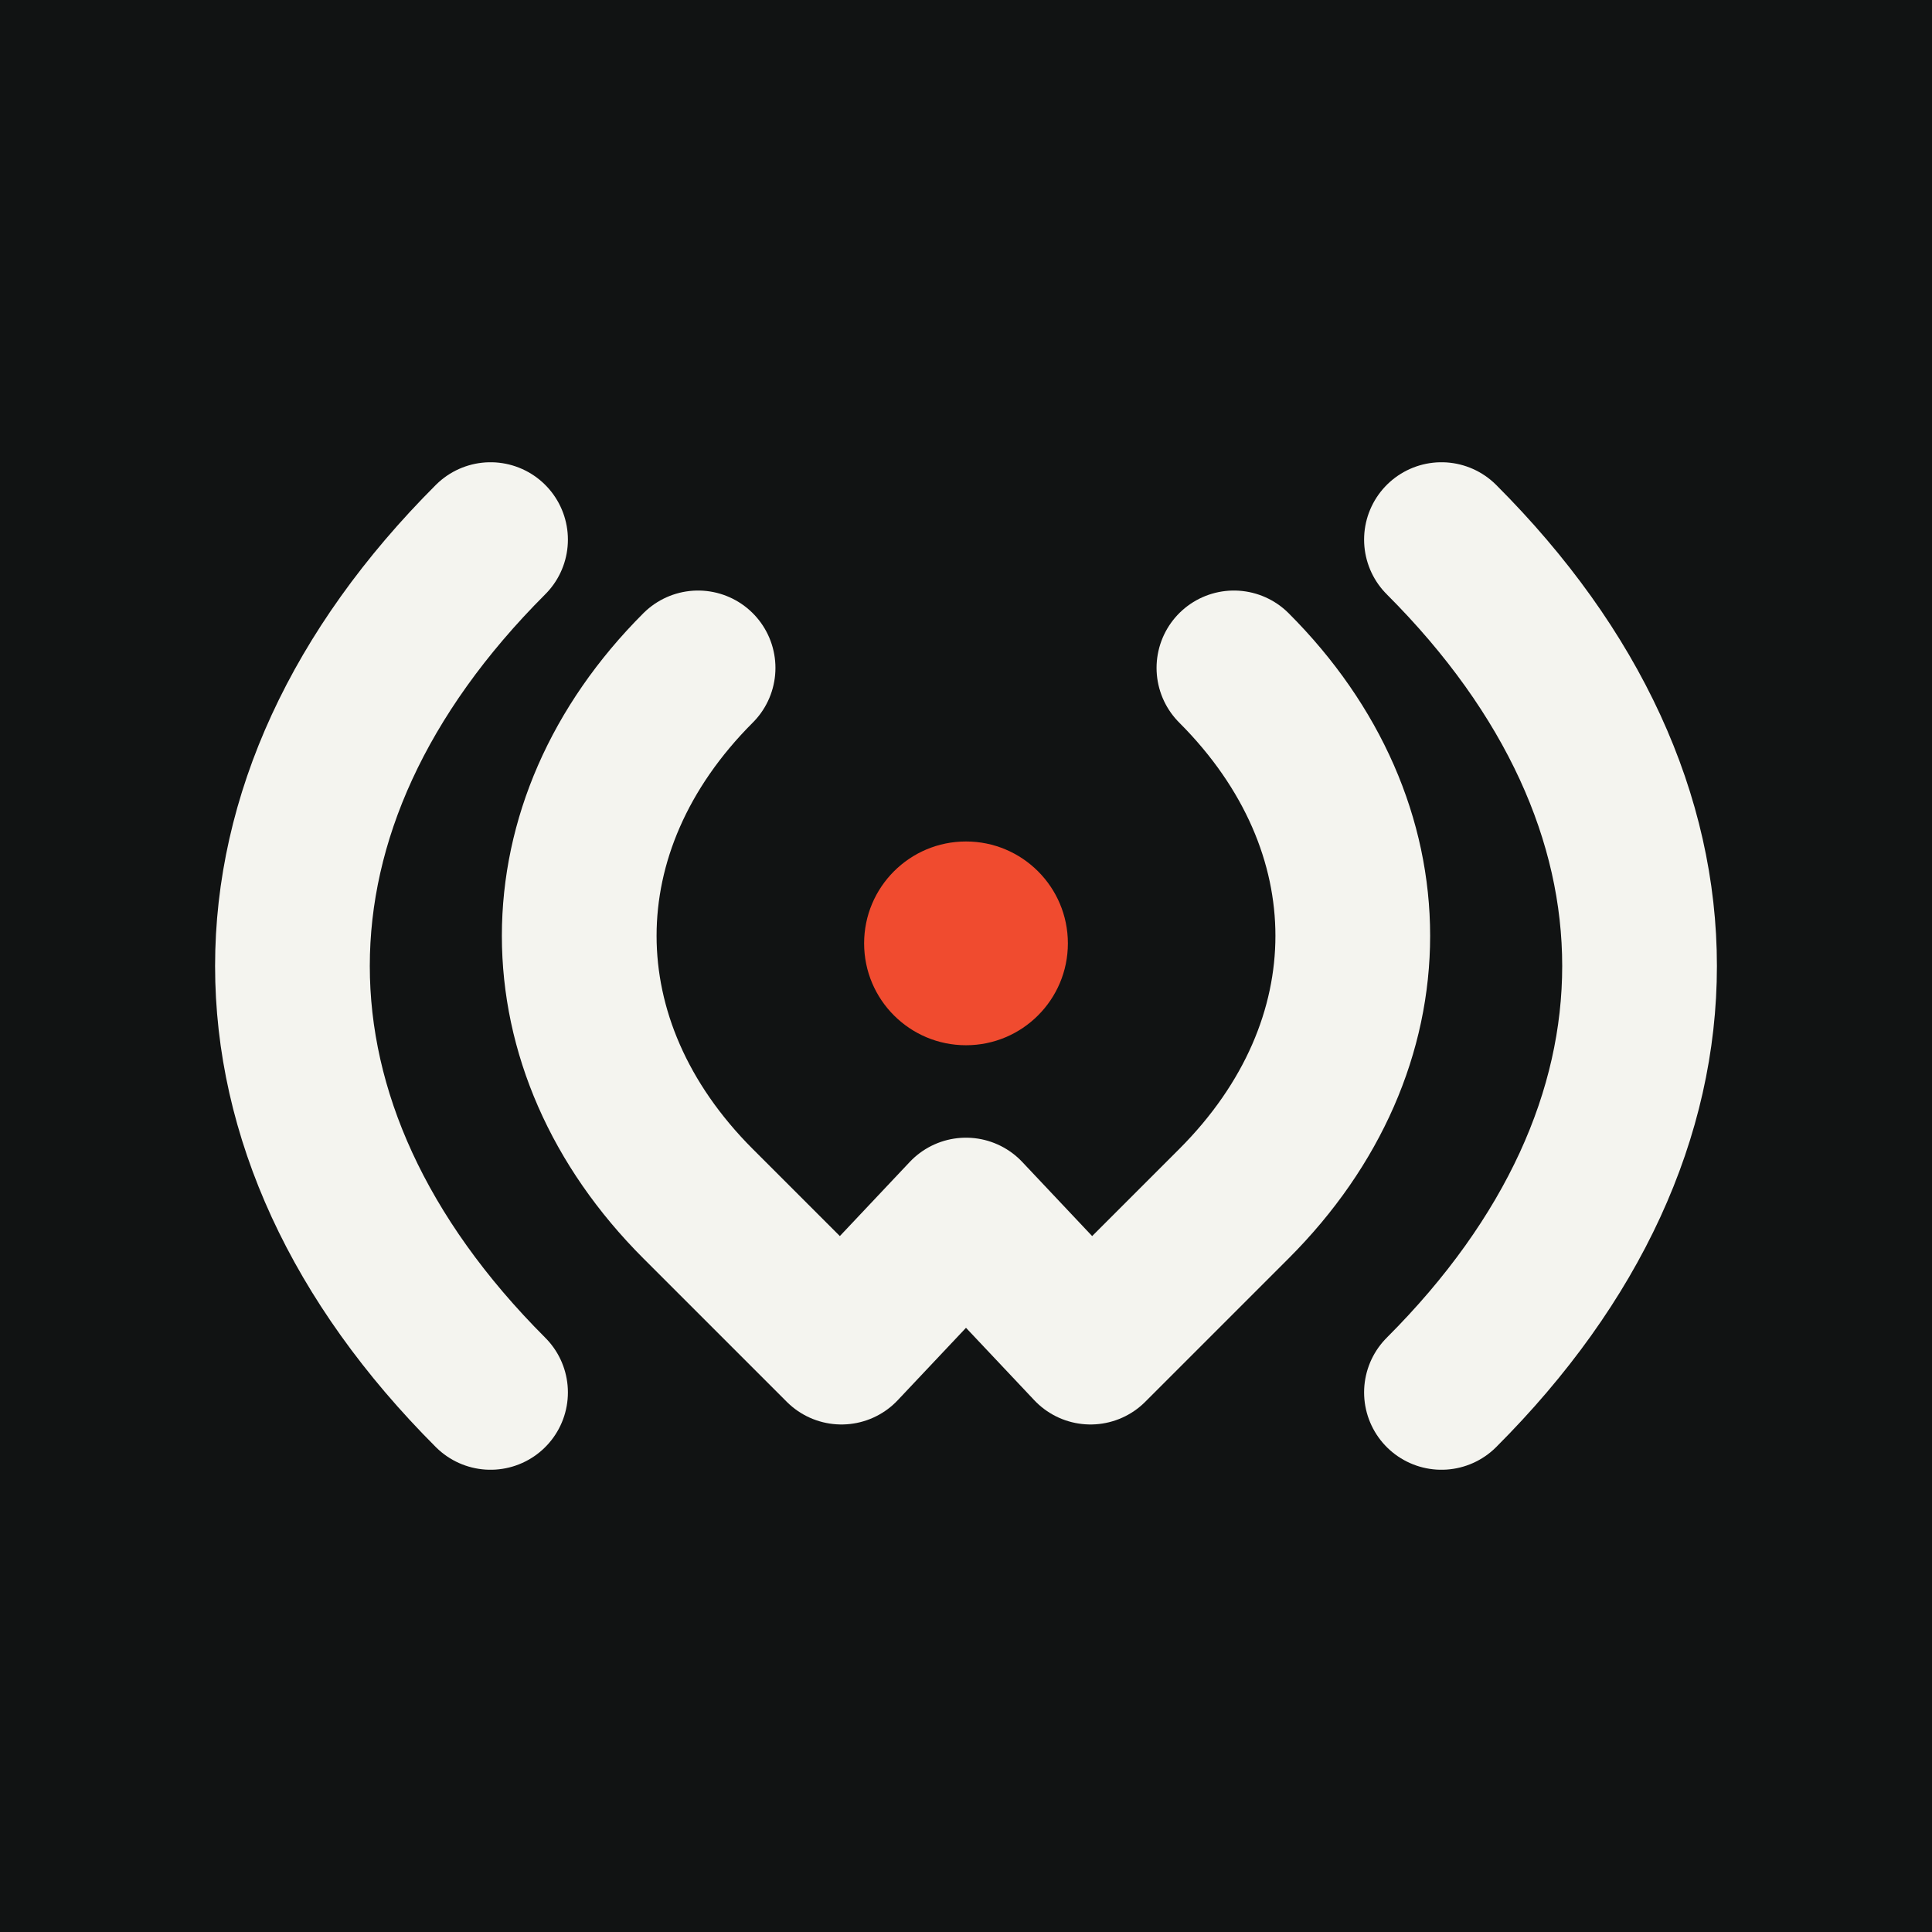
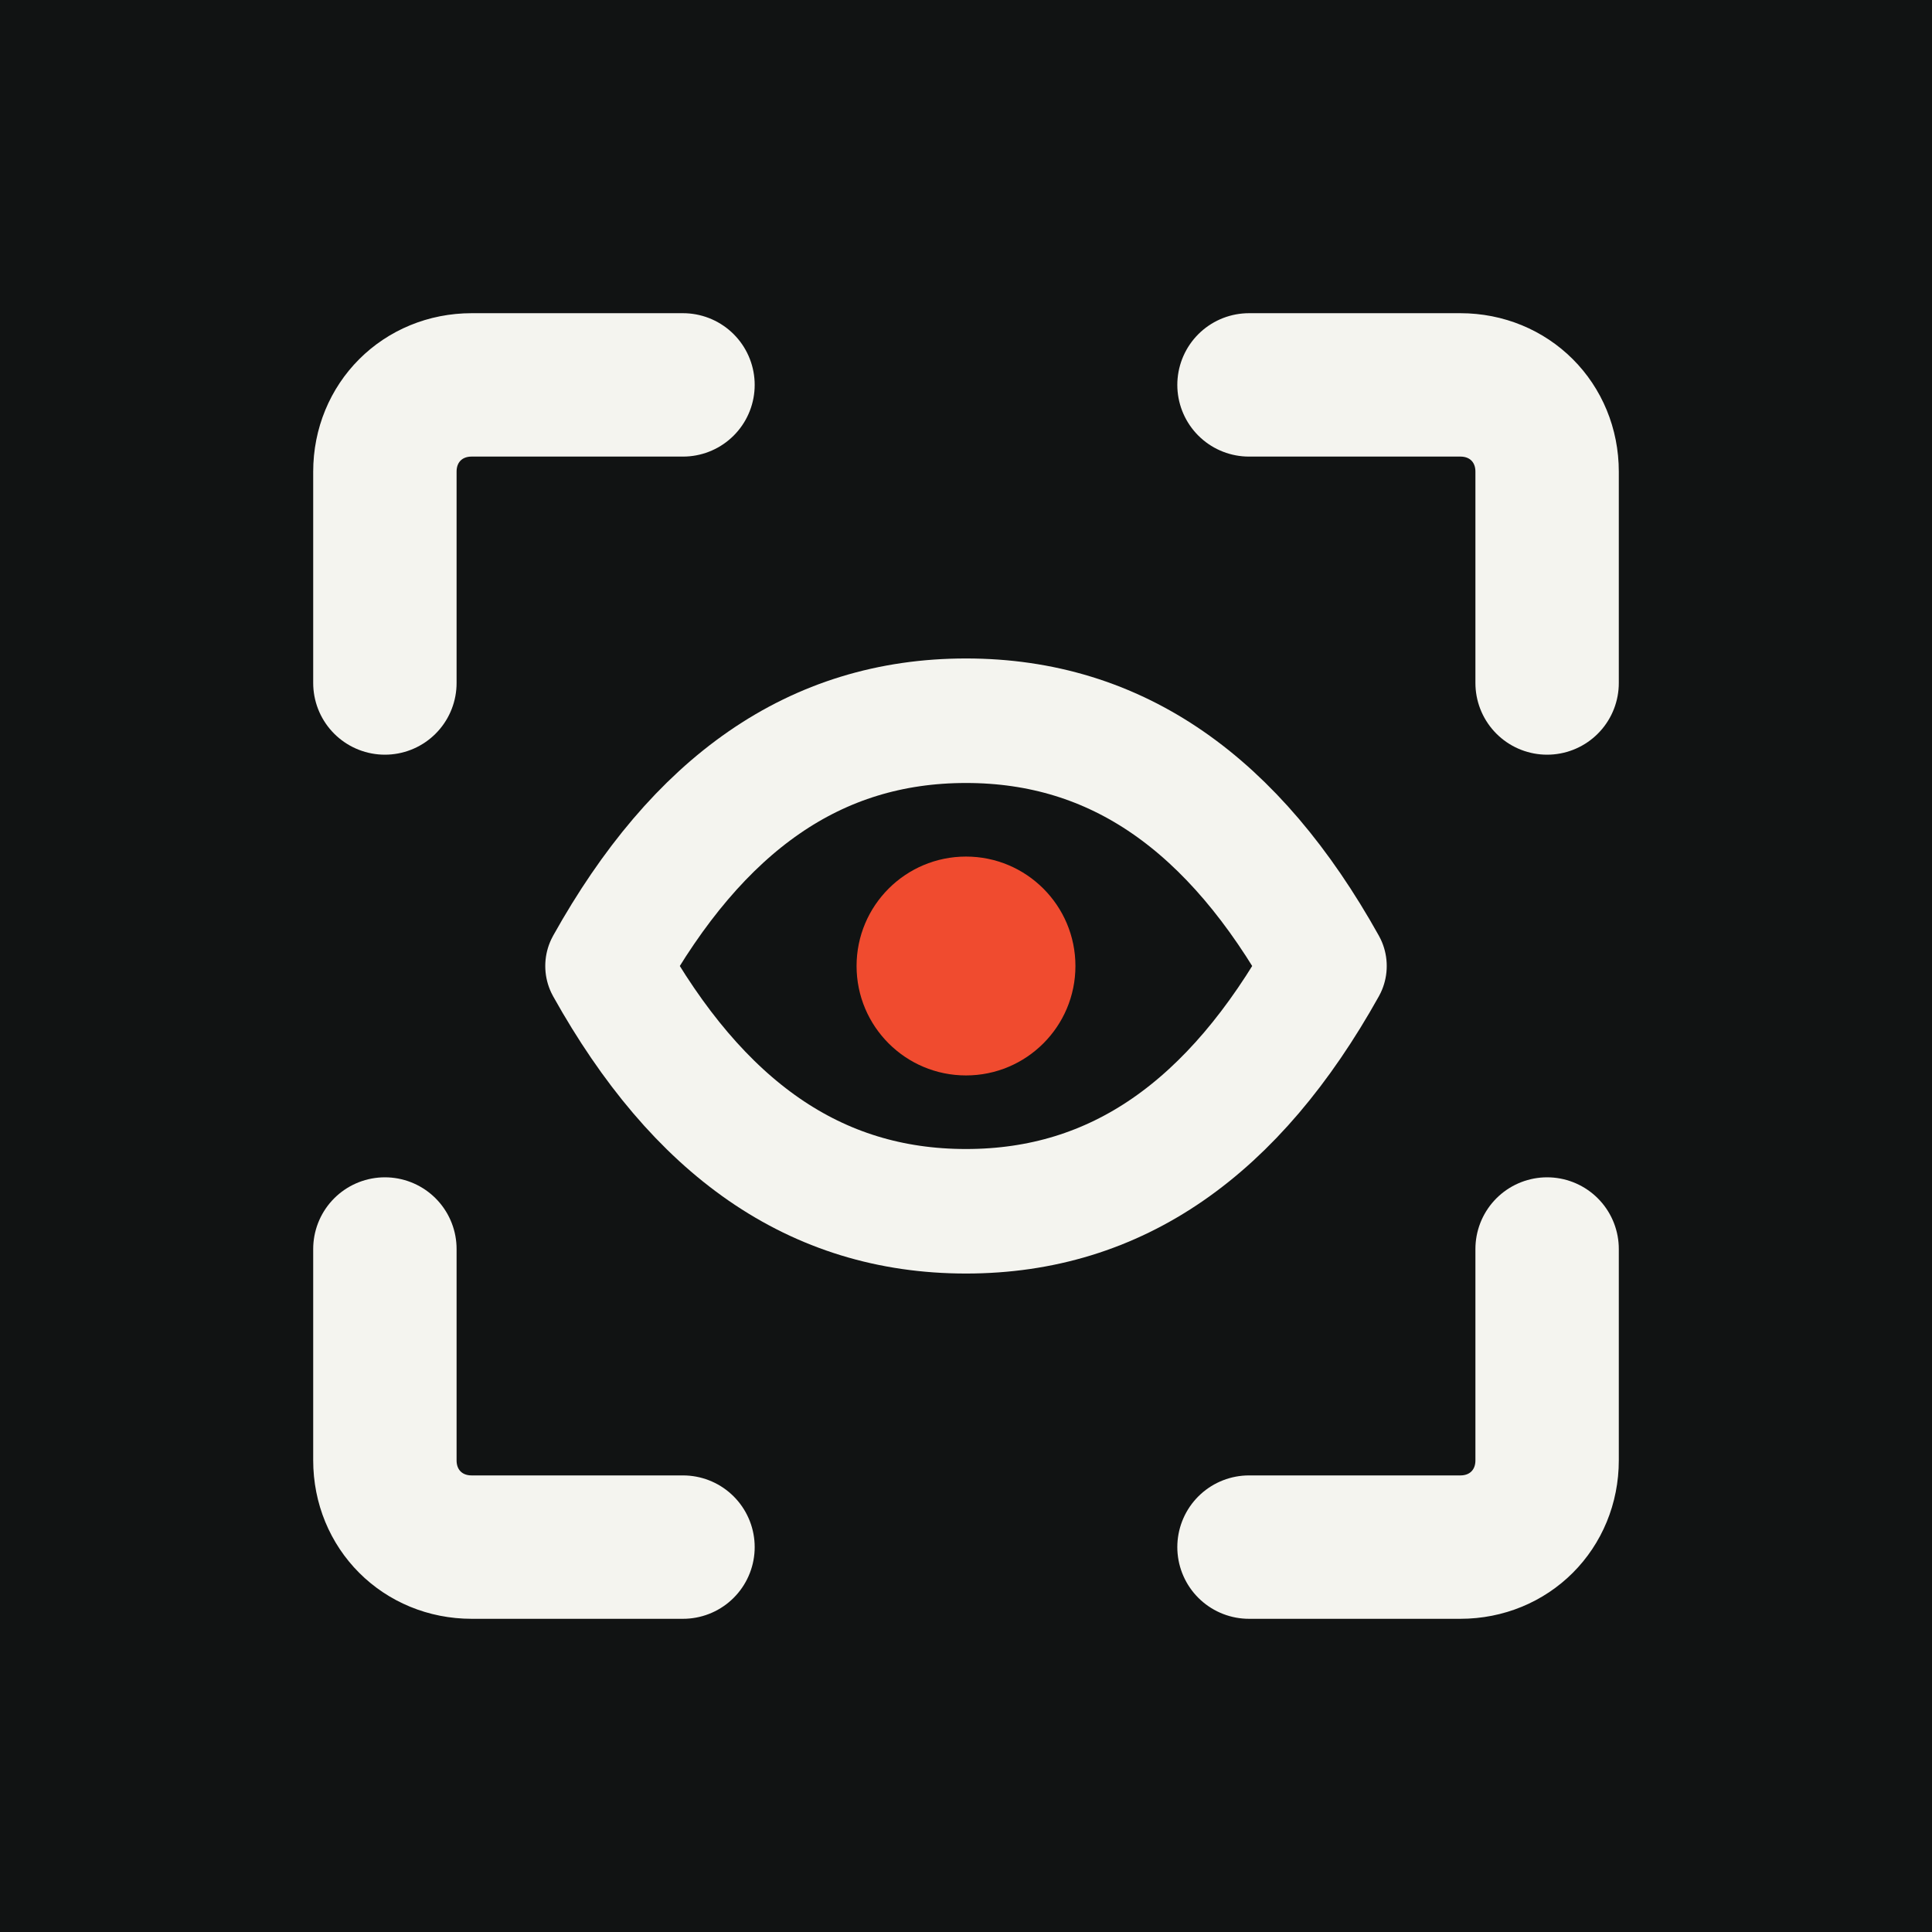
<svg xmlns="http://www.w3.org/2000/svg" viewBox="0 0 1024 1024" fill="none">
  <rect width="1024" height="1024" fill="#111313" />
-   <path d="M260 286C120 426 120 598 260 738" stroke="#F4F4EF" stroke-width="82" stroke-linecap="round" />
-   <path d="M764 286C904 426 904 598 764 738" stroke="#F4F4EF" stroke-width="82" stroke-linecap="round" />
-   <path d="M370 354C286 438 286 554 370 638L446 714L512 644L578 714L654 638C738 554 738 438 654 354" stroke="#F4F4EF" stroke-width="82" stroke-linecap="round" stroke-linejoin="round" />
-   <circle cx="512" cy="500" r="54" fill="#F04B2F" />
+   <path d="M362 204H250C224 204 204 224 204 250V362M662 204H774C800 204 820 224 820 250V362M362 820H250C224 820 204 800 204 774V662M662 820H774C800 820 820 800 820 774V662" stroke="#F4F4EF" stroke-width="76" stroke-linecap="round" />
+   <path d="M322 512C370 426 432 382 512 382C592 382 654 426 702 512C654 598 592 642 512 642C432 642 370 598 322 512Z" stroke="#F4F4EF" stroke-width="66" stroke-linejoin="round" />
+   <circle cx="512" cy="512" r="58" fill="#F04B2F" />
</svg>
